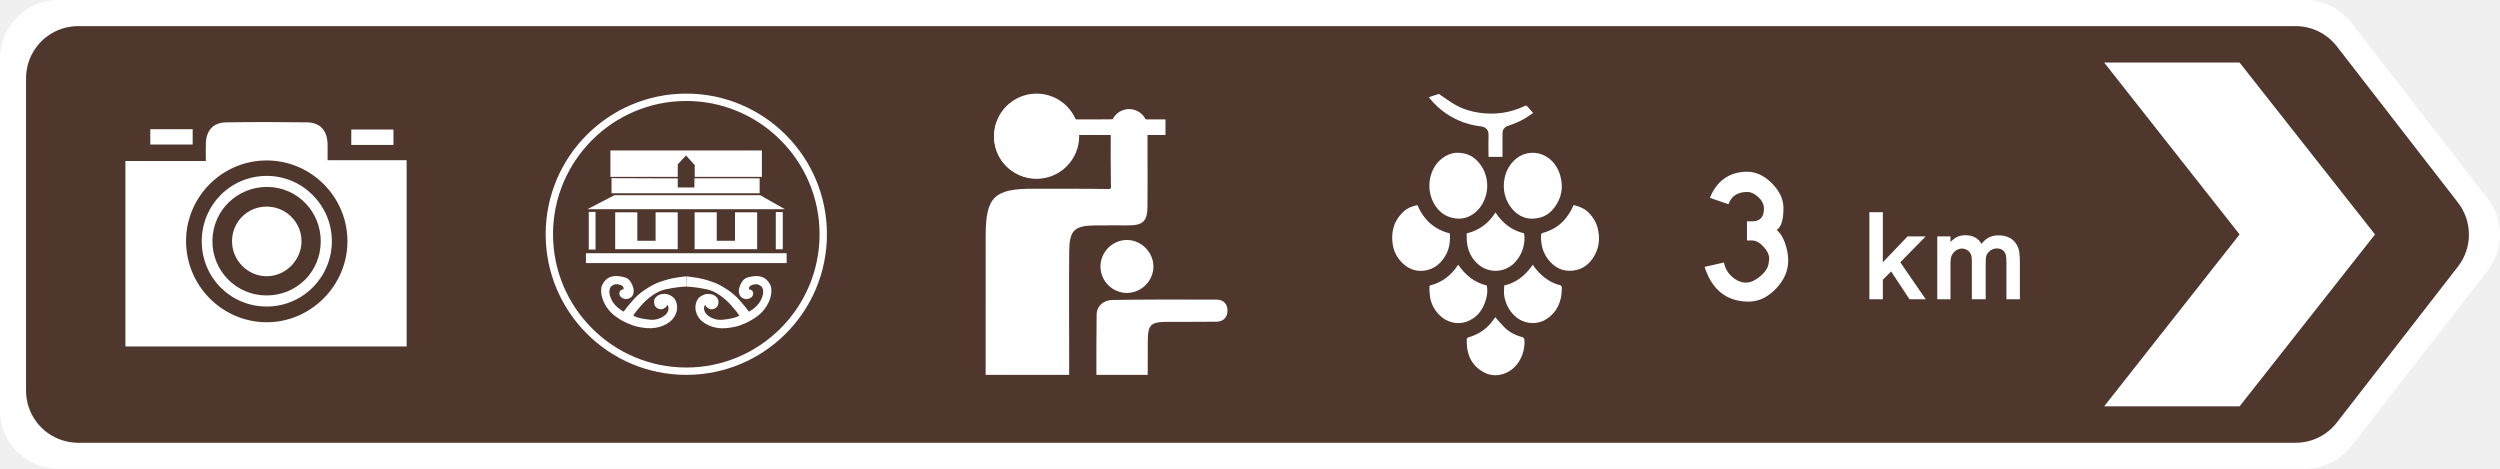
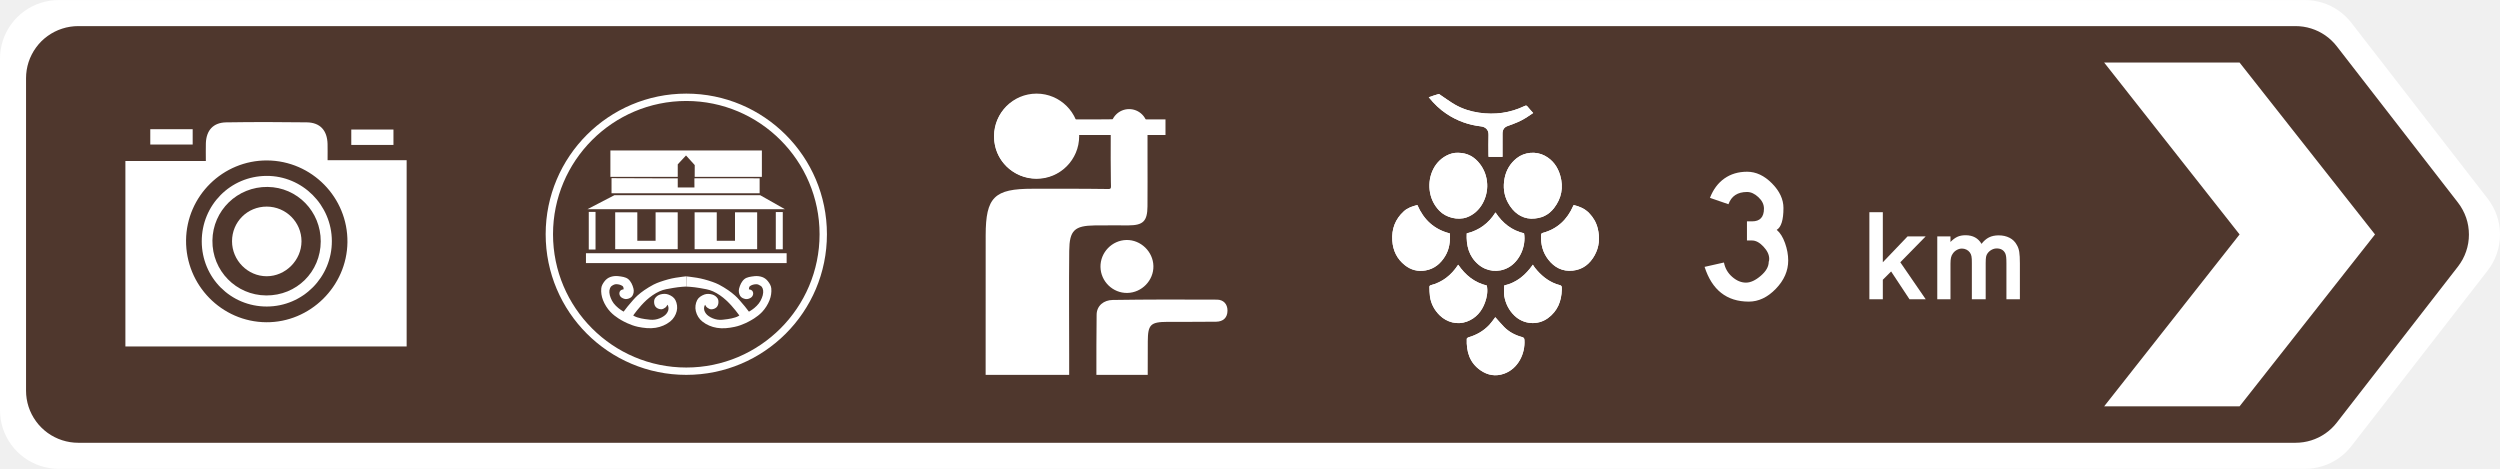
<svg xmlns="http://www.w3.org/2000/svg" version="1.1" width="84.67mm" height="15.88mm" viewBox="0 0 240 45">
  <g transform="scale(0.1)">
    <path fill="#ffffff" fill-rule="evenodd" d="M0 393.74C0 396.69 0.23 399.64 0.7 402.55C1.15 405.46 1.85 408.34 2.74 411.15C3.67 413.95 4.8 416.67 6.15 419.3C7.5 421.93 9.04 424.44 10.79 426.83C12.51 429.21 14.43 431.45 16.54 433.54C18.63 435.62 20.88 437.54 23.27 439.27C25.65 441 28.17 442.54 30.82 443.88C33.43 445.22 36.17 446.35 38.99 447.26C44.66 449.09 50.55 450.01 56.4 450L2212.8 450C2215.64 450 2218.48 449.79 2221.32 449.35C2224.13 448.92 2226.9 448.27 2229.65 447.42C2232.36 446.58 2235 445.51 2237.58 444.26C2240.12 443.01 2242.6 441.56 2244.95 439.94C2247.29 438.31 2249.51 436.5 2251.56 434.55C2253.64 432.58 2255.56 430.46 2257.31 428.22L2388.2 259.6C2390.09 257.16 2391.77 254.56 2393.26 251.85C2394.71 249.12 2395.97 246.28 2396.96 243.36C2399.01 237.46 2400 231.28 2400 225.16C2400 222.07 2399.74 218.97 2399.24 215.93C2398.75 212.88 2397.99 209.88 2397 206.95C2395.97 204.02 2394.74 201.18 2393.26 198.47C2391.81 195.75 2390.12 193.15 2388.24 190.71L2257.31 21.82C2255.56 19.57 2253.64 17.44 2251.56 15.48C2249.51 13.51 2247.29 11.71 2244.95 10.08C2242.6 8.45 2240.12 7 2237.58 5.75C2235 4.49 2232.36 3.43 2229.62 2.58C2224.13 0.85 2218.42 0 2212.76 0L56.4 0C53.46 0 50.51 0.23 47.6 0.69C44.69 1.14 41.8 1.83 38.99 2.73C36.17 3.65 33.43 4.77 30.82 6.11C28.17 7.45 25.65 8.99 23.27 10.72C20.88 12.45 18.6 14.37 16.52 16.45C14.43 18.53 12.51 20.78 10.79 23.17C9.04 25.55 7.48 28.07 6.15 30.7C4.8 33.32 3.67 36.06 2.74 38.86C0.92 44.5 0 50.41 0 56.25L0 393.74" />
    <path fill="#4f372d" fill-rule="evenodd" d="M25 375C25 377.61 25.2 380.23 25.61 382.83C26.02 385.41 26.64 387.97 27.44 390.46C28.26 392.95 29.26 395.38 30.47 397.72C31.67 400.05 33.03 402.28 34.59 404.4C36.11 406.52 37.83 408.52 39.7 410.37C41.56 412.22 43.56 413.93 45.68 415.47C47.8 417.01 50.04 418.38 52.39 419.56C54.72 420.74 57.15 421.75 59.66 422.56C64.69 424.19 69.93 425.01 75.13 425L2203.77 425C2206.29 425 2208.82 424.81 2211.35 424.42C2213.84 424.04 2216.31 423.47 2218.75 422.71C2221.15 421.96 2223.5 421.01 2225.8 419.9C2228.06 418.79 2230.26 417.5 2232.35 416.05C2234.44 414.61 2236.4 413.01 2238.22 411.27C2240.08 409.51 2241.78 407.63 2243.33 405.63L2359.69 255.76C2361.36 253.59 2362.86 251.27 2364.18 248.86C2365.47 246.44 2366.59 243.92 2367.47 241.32C2369.29 236.08 2370.17 230.58 2370.17 225.14C2370.17 222.4 2369.94 219.65 2369.5 216.94C2369.06 214.23 2368.39 211.57 2367.5 208.95C2366.59 206.35 2365.5 203.83 2364.18 201.42C2362.89 199 2361.39 196.68 2359.71 194.51L2243.33 44.4C2241.78 42.39 2240.08 40.51 2238.22 38.76C2236.4 37.01 2234.44 35.41 2232.35 33.96C2230.26 32.52 2228.06 31.22 2225.8 30.11C2223.5 28.99 2221.15 28.05 2218.72 27.29C2213.84 25.76 2208.76 25 2203.74 25L75.13 25C72.51 25 69.89 25.2 67.31 25.61C64.73 26.01 62.16 26.62 59.66 27.44C57.15 28.24 54.72 29.25 52.39 30.43C50.04 31.62 47.8 32.99 45.68 34.53C43.56 36.07 41.53 37.77 39.67 39.62C37.83 41.48 36.11 43.47 34.59 45.59C33.03 47.71 31.65 49.95 30.47 52.29C29.26 54.62 28.26 57.05 27.44 59.55C25.82 64.56 25 69.81 25 75L25 375" />
    <path fill="#ffffff" d="M2020.01 390L2150.01 390L2280.01 225L2150.01 60L2020.01 60L2150.01 225L2020.01 390" />
    <path fill="#ffffff" fill-rule="evenodd" d="M1469.92 209.87C1479.96 209.86 1486.81 206.22 1491.91 199.61C1499.06 190.31 1501.11 179.83 1497.84 168.5C1495.45 160.26 1490.85 153.67 1483.11 149.49C1474.58 144.88 1463.51 145.83 1455.94 151.9C1449.69 156.91 1445.86 163.45 1444.38 171.2C1442.85 179.23 1443.67 187.11 1447.62 194.43C1452.72 203.87 1460.36 209.49 1469.92 209.87" />
    <path fill="#ffffff" fill-rule="evenodd" d="M1399.98 146.61C1395.92 146.42 1392.17 147.46 1388.63 149.31C1375.6 156.12 1370.32 171.26 1372.82 184.8C1374.05 191.46 1376.98 197.16 1381.71 202.14C1388.06 208.83 1399.45 211.72 1408.12 208.57C1421.74 203.63 1428.33 188.91 1427.7 176.63C1427.34 169.57 1425.08 163.1 1420.75 157.38C1415.51 150.46 1408.69 146.75 1399.98 146.61" />
    <path fill="#ffffff" fill-rule="evenodd" d="M1510.75 196.78C1510.55 197.12 1510.4 197.33 1510.3 197.57C1504.56 210.76 1495.07 219.76 1480.98 223.55C1479.61 223.92 1479.49 224.8 1479.44 225.89C1479.06 234.4 1481.03 242.27 1486.31 249.07C1492.24 256.72 1499.96 260.77 1509.83 259.74C1519.5 258.73 1526.25 253.3 1530.83 245.05C1535.35 236.9 1536.01 228.19 1533.82 219.24C1532.43 213.54 1529.59 208.63 1525.45 204.41C1521.4 200.26 1516.38 198.11 1510.75 196.78" />
    <path fill="#ffffff" fill-rule="evenodd" d="M1360.65 196.73C1355.88 198.01 1351.4 199.42 1347.79 202.69C1339.41 210.28 1335.85 219.74 1336.6 230.96C1337.24 240.56 1341.12 248.49 1348.65 254.49C1354.47 259.14 1361.18 260.86 1368.55 259.55C1377.02 258.04 1382.98 252.98 1387.32 245.87C1391.42 239.14 1392.34 231.7 1391.86 224.02C1376.75 220.22 1366.73 210.81 1360.65 196.73" />
    <path fill="#ffffff" fill-rule="evenodd" d="M1444.03 274.01C1444.03 277.56 1443.54 281.04 1444.13 284.33C1445.39 291.41 1448.49 297.67 1453.74 302.81C1462.47 311.38 1476.1 312.57 1485.98 305.36C1495.23 298.62 1499.02 289.13 1499.33 278.05C1499.44 274.11 1499.23 274.11 1495.47 273.08C1494.91 272.93 1494.34 272.76 1493.79 272.55C1485.43 269.43 1478.94 263.86 1473.48 256.98C1472.78 256.09 1472.23 255.07 1471.56 254.04C1464.56 263.96 1456.01 271.3 1444.03 274.01" />
    <path fill="#ffffff" fill-rule="evenodd" d="M1408.05 224.01C1407.53 235.59 1409.98 245.96 1419.27 253.85C1427.29 260.66 1438.39 261.94 1447.87 256.83C1458.77 250.96 1465.23 236.32 1463.1 223.92C1451.25 221.15 1442.41 214.13 1435.66 203.87C1429.1 214.39 1419.98 221.05 1408.05 224.01" />
    <path fill="#ffffff" fill-rule="evenodd" d="M1399.92 254.1C1399.78 254.25 1399.63 254.38 1399.52 254.54C1393.14 264.22 1384.6 270.94 1373.22 273.84C1372.79 273.95 1372.21 274.69 1372.22 275.12C1372.32 278.32 1372.31 281.56 1372.78 284.72C1373.83 291.73 1377.08 297.71 1382.14 302.67C1388.84 309.25 1398.84 312.1 1408.1 308.69C1416.95 305.44 1422.51 298.86 1425.64 290.22C1427.51 285.03 1428.44 279.62 1427.35 274.06C1415.46 271.17 1406.74 264.07 1399.92 254.1" />
    <path fill="#ffffff" fill-rule="evenodd" d="M1435.47 304.44C1435.03 305.05 1434.44 305.9 1433.81 306.71C1432.44 308.46 1431.16 310.31 1429.64 311.91C1424.11 317.76 1417.35 321.59 1409.62 323.81C1409 323.98 1408.11 324.76 1408.09 325.29C1407.65 337.44 1410.74 348.13 1421.32 355.45C1428.26 360.25 1435.83 361.54 1443.91 358.68C1457.41 353.88 1464.35 339.36 1463.44 326.22C1463.32 324.37 1462.49 323.87 1460.97 323.45C1454.48 321.68 1448.65 318.61 1443.9 313.8C1440.98 310.85 1438.33 307.63 1435.47 304.44" />
    <path fill="#ffffff" fill-rule="evenodd" d="M1442.4 150.56C1442.4 149.69 1442.4 149.03 1442.4 148.38C1442.4 141.63 1442.38 134.87 1442.41 128.11C1442.42 124.51 1444 122.06 1447.36 120.89C1453.5 118.75 1459.54 116.42 1465.06 112.93C1467.34 111.49 1469.56 109.93 1471.84 108.41C1469.86 106.18 1468.02 104.3 1466.42 102.23C1465.45 100.98 1464.71 101.19 1463.5 101.77C1449.61 108.42 1435.03 110.36 1419.82 108.12C1411.69 106.92 1403.96 104.48 1396.86 100.43C1392.05 97.67 1387.58 94.31 1382.95 91.23C1382.36 90.84 1381.62 90.07 1381.16 90.2C1378 91.09 1374.9 92.18 1371.6 93.27C1376.77 99.64 1382.35 105.03 1388.92 109.36C1398.88 115.94 1409.8 119.89 1421.67 121.25C1425.89 121.74 1429.18 124.33 1429 129.52C1428.78 135.88 1428.94 142.25 1428.95 148.61C1428.95 149.24 1429.02 149.87 1429.05 150.56C1433.53 150.56 1437.84 150.56 1442.4 150.56" />
+     <path fill="#ffffff" fill-rule="evenodd" d="M1469.92 209.87C1460.36 209.49 1452.72 203.87 1447.62 194.43C1443.67 187.11 1442.85 179.23 1444.38 171.2C1445.86 163.45 1449.69 156.91 1455.94 151.9C1463.51 145.83 1474.58 144.88 1483.11 149.49C1490.85 153.67 1495.45 160.26 1497.84 168.5C1501.11 179.83 1499.06 190.31 1491.91 199.61C1486.81 206.22 1479.96 209.86 1469.92 209.87" />
+     <path fill="#ffffff" fill-rule="evenodd" d="M1399.98 146.61C1408.69 146.75 1415.51 150.46 1420.75 157.38C1425.08 163.1 1427.34 169.57 1427.7 176.63C1428.33 188.91 1421.74 203.63 1408.12 208.57C1399.45 211.72 1388.06 208.83 1381.71 202.14C1376.98 197.16 1374.05 191.46 1372.82 184.8C1370.32 171.26 1375.6 156.12 1388.63 149.31C1392.17 147.46 1395.92 146.42 1399.98 146.61" />
+     <path fill="#ffffff" fill-rule="evenodd" d="M1510.75 196.78C1516.38 198.11 1521.4 200.26 1525.45 204.41C1529.59 208.63 1532.43 213.54 1533.82 219.24C1536.01 228.19 1535.35 236.9 1530.83 245.05C1526.25 253.3 1519.5 258.73 1509.83 259.74C1499.96 260.77 1492.24 256.72 1486.31 249.07C1481.03 242.27 1479.06 234.4 1479.44 225.89C1479.49 224.8 1479.61 223.92 1480.98 223.55C1495.07 219.76 1504.56 210.76 1510.3 197.57C1510.4 197.33 1510.55 197.12 1510.75 196.78" />
+     <path fill="#ffffff" fill-rule="evenodd" d="M1360.65 196.73C1366.73 210.81 1376.75 220.22 1391.86 224.02C1392.34 231.7 1391.42 239.14 1387.32 245.87C1382.98 252.98 1377.02 258.04 1368.55 259.55C1361.18 260.86 1354.47 259.14 1348.65 254.49C1341.12 248.49 1337.24 240.56 1336.6 230.96C1335.85 219.74 1339.41 210.28 1347.79 202.69C1351.4 199.42 1355.88 198.01 1360.65 196.73" />
+     <path fill="#ffffff" fill-rule="evenodd" d="M1444.03 274.01C1456.01 271.3 1464.56 263.96 1471.56 254.04C1472.23 255.07 1472.78 256.09 1473.48 256.98C1478.94 263.86 1485.43 269.43 1493.79 272.55C1494.34 272.76 1494.91 272.93 1495.47 273.08C1499.23 274.11 1499.44 274.11 1499.33 278.05C1499.02 289.13 1495.23 298.62 1485.98 305.36C1476.1 312.57 1462.47 311.38 1453.74 302.81C1448.49 297.67 1445.39 291.41 1444.13 284.33C1443.54 281.04 1444.03 277.56 1444.03 274.01" />
+     <path fill="#ffffff" fill-rule="evenodd" d="M1408.05 224.01C1419.98 221.05 1429.1 214.39 1435.66 203.87C1442.41 214.13 1451.25 221.15 1463.1 223.92C1465.23 236.32 1458.77 250.96 1447.87 256.83C1438.39 261.94 1427.29 260.66 1419.27 253.85C1409.98 245.96 1407.53 235.59 1408.05 224.01" />
+     <path fill="#ffffff" fill-rule="evenodd" d="M1399.92 254.1C1406.74 264.07 1415.46 271.17 1427.35 274.06C1428.44 279.62 1427.51 285.03 1425.64 290.22C1422.51 298.86 1416.95 305.44 1408.1 308.69C1398.84 312.1 1388.84 309.25 1382.14 302.67C1377.08 297.71 1373.83 291.73 1372.78 284.72C1372.31 281.56 1372.32 278.32 1372.22 275.12C1372.21 274.69 1372.79 273.95 1373.22 273.84C1384.6 270.94 1393.14 264.22 1399.52 254.54C1399.63 254.38 1399.78 254.25 1399.92 254.1" />
+     <path fill="#ffffff" fill-rule="evenodd" d="M1435.47 304.44C1438.33 307.63 1440.98 310.85 1443.9 313.8C1448.65 318.61 1454.48 321.68 1460.97 323.45C1462.49 323.87 1463.32 324.37 1463.44 326.22C1464.35 339.36 1457.41 353.88 1443.91 358.68C1435.83 361.54 1428.26 360.25 1421.32 355.45C1410.74 348.13 1407.65 337.44 1408.09 325.29C1408.11 324.76 1409 323.98 1409.62 323.81C1417.35 321.59 1424.11 317.76 1429.64 311.91C1431.16 310.31 1432.44 308.46 1433.81 306.71C1434.44 305.9 1435.03 305.05 1435.47 304.44" />
+     <path fill="#ffffff" fill-rule="evenodd" d="M1442.4 150.56C1437.84 150.56 1433.53 150.56 1429.05 150.56C1429.02 149.87 1428.95 149.24 1428.95 148.61C1428.94 142.25 1428.78 135.88 1429 129.52C1429.18 124.33 1425.89 121.74 1421.67 121.25C1409.8 119.89 1398.88 115.94 1388.92 109.36C1382.35 105.03 1376.77 99.64 1371.6 93.27C1374.9 92.18 1378 91.09 1381.16 90.2C1381.62 90.07 1382.36 90.84 1382.95 91.23C1387.58 94.31 1392.05 97.67 1396.86 100.43C1403.96 104.48 1411.69 106.92 1419.82 108.12C1435.03 110.36 1449.61 108.42 1463.5 101.77C1464.71 101.19 1465.45 100.98 1466.42 102.23C1468.02 104.3 1469.86 106.18 1471.84 108.41C1469.56 109.93 1467.34 111.49 1465.06 112.93C1459.54 116.42 1453.5 118.75 1447.36 120.89C1444 122.06 1442.42 124.51 1442.41 128.11C1442.38 134.87 1442.4 141.63 1442.4 148.38C1442.4 149.03 1442.4 149.69 1442.4 150.56" />
    <path fill="#ffffff" d="M1118.87 114.53C1118.87 120.3 1118.87 124.25 1118.87 129.53C1117.89 129.57 1102.66 129.48 1101.62 129.53C1101.62 136.65 1101.62 143.51 1101.62 150.36C1101.62 166.26 1101.73 182.16 1101.58 198.06C1101.46 212.27 1097.4 216.24 1083.43 216.3C1072.62 216.34 1061.8 216.19 1050.99 216.34C1031.54 216.61 1026.67 221.04 1026.46 240.66C1026.1 273.73 1026.4 306.8 1026.4 339.87C1026.4 347.44 1026.4 352.26 1026.4 359.81C999.42 359.81 973.47 359.81 946.21 359.81C946.21 356.24 946.21 354.14 946.21 350.76C946.22 309.1 946.19 267.44 946.25 225.78C946.31 189.2 954.53 181.09 991.26 181.14C1013.2 181.17 1038.49 181.01 1060.43 181.35C1067.44 181.46 1066.6 182.14 1066.44 174.37C1066.15 160.47 1066.31 143.99 1066.31 129.53C1065.58 129.53 1036.26 129.53 1035.84 129.53C1035.07 133.42 1034.51 137.32 1033.58 140.96C1028.86 159.48 1012.73 171.59 993.5 171.16C974.95 170.74 958.96 157.61 955.26 139.75C951.38 121 960.4 102.56 977.39 94.53C994.11 86.62 1014.57 90.65 1025.49 105.57C1030.37 112.24 1024.45 114.45 1031.96 114.53C1038.64 114.6 1057.24 114.53 1057.24 114.53C1063.26 114.31 1073.72 114.53 1073.72 114.53L1091.08 114.53L1118.87 114.53" />
    <path fill="#ffffff" d="M1101.81 359.81C1085.34 359.81 1068.62 359.81 1052.54 359.81C1052.51 340.73 1052.53 322.36 1052.76 302.03C1052.86 293.27 1059.75 288.03 1068.18 287.9C1101.55 287.39 1134.93 287.4 1168.3 287.59C1174.4 287.63 1178.4 291.7 1178.39 298.09C1178.39 304.98 1174.21 308.68 1167.53 308.78C1151.95 309.01 1136.38 308.83 1120.8 308.92C1104.48 309.01 1101.98 311.53 1101.88 327.66C1101.83 337.83 1101.85 348 1101.81 358.17L1101.81 359.81" />
    <path fill="#ffffff" d="M1082.23 281.16C1068.32 281.41 1056.69 270.13 1056.46 256.19C1056.24 242.29 1067.53 230.58 1081.41 230.33C1095.17 230.08 1107 241.53 1107.27 255.37C1107.55 269.13 1096.11 280.92 1082.23 281.16" />
    <path fill="#ffffff" d="M1036 130.69C1036 153.27 1017.7 171.57 995.13 171.57C972.55 171.57 954.25 153.27 954.25 130.69C954.25 108.12 972.55 89.81 995.13 89.81C1017.7 89.81 1036 108.12 1036 130.69" />
    <path fill="#ffffff" d="M1101.62 122.33C1101.62 112.57 1093.72 104.67 1083.96 104.67C1074.21 104.67 1066.31 112.57 1066.31 122.33C1066.31 132.08 1074.21 139.99 1083.96 139.99C1093.72 139.99 1101.62 132.08 1101.62 122.33" />
    <path fill="#ffffff" fill-rule="evenodd" d="M565.22 239.48L571.71 239.48L571.71 203.36L565.22 203.36L565.22 239.48" />
    <path fill="#ffffff" fill-rule="evenodd" d="M744.77 239.25L751.46 239.25L751.46 203.52L744.77 203.52L744.77 239.25" />
    <path fill="#ffffff" fill-rule="evenodd" d="M562.52 252.5L755.17 252.5L755.17 243.04L562.52 243.04L562.52 252.5" />
    <path fill="#ffffff" fill-rule="evenodd" d="M563.97 200.75L753.49 200.75L729.72 187.3L589.88 187.3L563.97 200.75" />
    <path fill="#ffffff" fill-rule="evenodd" d="M666.82 239.16L726.87 239.16L726.87 203.76L705.6 203.76L705.6 231.08L688.08 231.08L688.08 203.76L666.82 203.76L666.82 239.16" />
    <path fill="#ffffff" fill-rule="evenodd" d="M590.59 239.16L650.6 239.16L650.6 203.76L629.37 203.76L629.37 231.08L611.82 231.08L611.82 203.76L590.59 203.76L590.59 239.16" />
    <path fill="#ffffff" fill-rule="evenodd" d="M598.68 277.68C598.68 277.68 596.45 277.87 595.48 279.08C594.73 279.98 594.42 281.31 594.69 282.56C594.97 283.81 595.75 285.03 596.88 285.69C598.41 286.67 600.21 287.25 601.85 286.98C604 286.63 606.03 285.65 607.05 284C608.3 282.01 608.73 279.44 608.14 277.02C607.24 273.41 605.64 269.97 603.02 267.82C600.6 265.87 596.96 265.44 593.32 265.01C590.74 264.74 588.13 265.05 585.78 265.91C583.71 266.69 581.87 268.06 580.5 269.78C578.82 271.93 577.42 274.23 577.22 276.78C576.87 280.53 577.45 284.4 578.86 288C580.5 292.18 582.92 296.09 586.02 299.37C590.9 304.53 597.67 307.94 597.67 307.94C597.67 307.94 604.74 312.04 612.36 313.68C618.04 314.85 623.86 315.52 629.41 314.62C634.53 313.8 639.42 311.73 643.4 308.56C646.53 306.06 648.72 302.46 649.66 298.59C650.52 295.07 650.01 291.2 648.37 288C647.08 285.45 644.42 283.7 641.49 282.64C639.1 281.78 636.37 281.9 633.83 282.64C631.79 283.23 629.99 284.56 628.82 286.27C627.92 287.61 627.81 289.41 628.04 291.17C628.27 292.73 628.94 294.21 630.07 295.15C631.37 296.24 633.12 296.83 634.84 296.83C636.21 296.83 637.58 296.05 638.79 295.15C640.08 294.21 640.63 292.37 640.71 292.45C641.6 293.39 642.15 295.85 641.49 297.97C640.83 300.07 639.34 301.99 637.39 303.32C634.88 305.08 631.91 306.29 628.82 306.76C625.73 307.27 622.45 306.68 619.13 306.25C616.62 305.94 614.2 305.35 611.78 304.61C609.75 303.99 607.87 302.81 607.87 302.81C607.87 302.81 613.46 294.64 620.53 288.11C624.33 284.67 628.55 281.7 633.16 279.59C637.11 277.75 641.6 277.17 646.1 276.38C652.4 275.25 658.84 275.01 658.84 275.01L658.76 265.2C658.76 265.2 653.61 265.71 648.53 266.57C646.14 266.96 643.8 267.47 641.49 268.1C638.87 268.8 636.25 269.62 633.67 270.52C631.56 271.3 629.41 272.08 627.42 273.14C624.36 274.75 621.4 276.54 618.54 278.5C616.24 280.06 614.05 281.82 611.97 283.65C610.45 284.98 609.12 286.51 607.75 288C605.99 289.99 604.27 292.02 602.59 294.05C600.6 296.56 598.68 299.1 598.68 299.1C598.68 299.1 595.91 297.57 593.52 295.58C591.88 294.21 590.35 292.73 589.1 291.08C587.93 289.52 586.99 287.76 586.29 285.96C585.63 284.32 585.11 282.56 585 280.84C584.88 279.48 585.04 278.07 585.55 276.78C585.9 275.76 586.56 274.86 587.42 274.32C588.75 273.41 590.2 272.72 591.68 272.75C593.84 272.79 595.99 273.38 597.59 274.51C598.84 275.37 598.68 277.68 598.68 277.68" />
    <path fill="#ffffff" fill-rule="evenodd" d="M718.97 277.71C718.97 277.71 721.2 277.91 722.18 279.12C722.92 280.06 723.23 281.39 722.96 282.6C722.68 283.89 721.9 285.07 720.77 285.77C719.24 286.71 717.44 287.29 715.8 287.02C713.69 286.67 711.62 285.69 710.6 284.04C709.36 282.05 708.92 279.48 709.51 277.05C710.41 273.49 712.01 270.02 714.63 267.86C717.05 265.91 720.69 265.48 724.37 265.05C726.91 264.78 729.52 265.08 731.87 265.95C733.94 266.73 735.78 268.1 737.15 269.86C738.83 271.97 740.24 274.32 740.44 276.81C740.78 280.57 740.2 284.44 738.79 288.04C737.15 292.22 734.72 296.13 731.64 299.41C726.75 304.57 719.98 307.97 719.98 307.97C719.98 307.97 712.94 312.12 705.32 313.72C699.62 314.93 693.79 315.6 688.24 314.66C683.12 313.84 678.24 311.76 674.25 308.59C671.12 306.13 668.92 302.54 667.99 298.63C667.13 295.11 667.64 291.24 669.28 288.04C670.57 285.49 673.27 283.78 676.16 282.68C678.54 281.82 681.28 281.94 683.83 282.68C685.86 283.27 687.66 284.6 688.83 286.31C689.72 287.64 689.84 289.44 689.61 291.2C689.37 292.76 688.71 294.25 687.58 295.19C686.29 296.28 684.53 296.87 682.81 296.87C681.44 296.87 680.07 296.09 678.86 295.19C677.57 294.25 677.02 292.41 676.95 292.53C676.04 293.43 675.54 295.89 676.16 298C676.83 300.11 678.31 302.03 680.27 303.36C682.77 305.12 685.74 306.33 688.83 306.8C691.92 307.31 695.24 306.72 698.52 306.29C701.02 305.98 703.45 305.39 705.87 304.65C707.91 304.03 709.78 302.85 709.78 302.85C709.78 302.85 704.19 294.68 697.12 288.19C693.36 284.71 689.1 281.74 684.49 279.63C680.54 277.79 676.04 277.21 671.59 276.42C665.25 275.29 658.81 275.06 658.81 275.06L658.88 265.24C658.88 265.24 664.04 265.79 669.12 266.61C671.51 267.04 673.86 267.51 676.16 268.14C678.82 268.84 681.4 269.66 683.98 270.56C686.09 271.34 688.24 272.12 690.23 273.18C693.33 274.78 696.26 276.62 699.11 278.54C701.42 280.14 703.61 281.86 705.68 283.7C707.2 285.03 708.57 286.55 709.9 288.04C711.7 290.03 713.38 292.06 715.06 294.09C717.09 296.6 718.97 299.14 718.97 299.14C718.97 299.14 721.78 297.61 724.17 295.62C725.77 294.25 727.3 292.8 728.55 291.12C729.72 289.56 730.66 287.8 731.36 286C732.03 284.36 732.54 282.64 732.65 280.88C732.77 279.51 732.62 278.11 732.14 276.81C731.75 275.84 731.13 274.9 730.23 274.35C728.9 273.45 727.45 272.75 725.97 272.79C723.82 272.83 721.67 273.41 720.07 274.55C718.81 275.41 718.97 277.71 718.97 277.71" />
    <path fill="#ffffff" fill-rule="evenodd" d="M666.94 169.71L731.4 169.74L731.4 144.41L585.98 144.41L585.98 169.74L650.6 169.74L650.64 169.44L650.64 157.71L658.57 149.18L666.94 158.41C666.94 162.2 666.94 165.95 666.9 169.71L666.94 169.71" />
    <path fill="#ffffff" fill-rule="evenodd" d="M674.99 171.07L666.62 171.11L666.66 179.91L650.64 179.91L650.64 171.15L638.52 171.15C621.4 171.11 604.23 171.03 587.07 170.96L587.07 185.5L729.25 185.5L729.25 171.11C711.19 171.03 693.09 171.07 674.99 171.07" />
    <path fill="#ffffff" d="M658.84 89.81C584.29 89.81 523.84 150.26 523.84 224.82C523.84 299.37 584.29 359.81 658.84 359.81C733.4 359.81 793.85 299.37 793.85 224.82C793.85 150.26 733.4 89.81 658.84 89.81M658.84 96.87C729.39 96.87 786.79 154.27 786.79 224.82C786.79 295.36 729.39 352.76 658.84 352.76C588.3 352.76 530.9 295.36 530.9 224.82C530.9 154.27 588.3 96.87 658.84 96.87" />
    <path fill="#ffffff" d="M390.38 332.52C390.38 272.74 390.38 213.9 390.38 153.72C364.91 153.72 339.99 153.72 314.48 153.72C314.48 147.63 314.59 142.86 314.46 138.11C314.11 125.11 307.34 117.57 294.49 117.39C268.7 117.03 242.88 117 217.09 117.41C204.68 117.61 198 125.09 197.63 137.55C197.48 142.8 197.61 148.06 197.61 154.5C170.71 154.5 145.44 154.5 120.38 154.5C120.38 214.56 120.38 273.39 120.38 332.52C210.54 332.52 299.99 332.52 390.38 332.52" />
    <path fill="#ffffff" d="M377.72 139.06C377.72 133.54 377.72 128.95 377.72 124.31C363.74 124.31 350.37 124.31 337.23 124.31C337.23 129.77 337.23 134.33 337.23 139.06C350.97 139.06 363.9 139.06 377.72 139.06" />
    <path fill="#ffffff" d="M144.27 138.72C158.08 138.72 171.48 138.72 184.97 138.72C184.97 133.44 184.97 128.83 184.97 123.97C171.17 123.97 158 123.97 144.27 123.97C144.27 129.1 144.27 133.69 144.27 138.72" />
    <path fill="#4f372d" d="M255.55 283.56C284.74 283.77 307.8 260.94 307.91 231.73C308.01 202.96 285.37 179.72 256.92 179.39C227.9 179.06 204.27 201.99 203.92 230.84C203.57 259.83 226.61 283.36 255.55 283.56" />
    <path fill="#ffffff" d="M256.07 198.27C237.48 198.25 222.76 212.94 222.75 231.52C222.74 249.88 237.79 265.1 255.99 265.13C274.08 265.16 289.41 249.79 289.44 231.6C289.47 213.22 274.53 198.3 256.07 198.27" />
    <path fill="#4f372d" d="M318.58 231.37C318.5 196.8 290.28 168.64 255.87 168.8C221.19 168.95 193.62 196.83 193.68 231.69C193.74 266.55 221.46 294.26 256.19 294.2C290.73 294.13 318.66 266 318.58 231.37M178.62 230.61C179.03 188.11 213.97 153.71 256.48 153.97C299.33 154.23 334.04 189.59 333.54 232.47C333.05 274.8 297.7 309.63 255.57 309.29C212.79 308.96 178.22 273.6 178.62 230.61" />
    <path fill="#ffffff" d="M1655.42 171.28C1661.54 166.96 1668.8 164.8 1677.21 164.8C1685.76 164.8 1693.72 168.52 1701.08 175.96C1708.44 183.4 1712.12 191.28 1712.12 199.6C1712.12 211.05 1709.96 218.05 1705.64 220.6C1708.92 223.32 1711.58 227.55 1713.62 233.27C1715.66 239 1716.68 244.57 1716.68 250.01C1716.68 259.93 1712.72 269 1704.8 277.19C1696.88 285.39 1688.24 289.49 1678.88 289.49C1657.68 289.49 1643.52 278.37 1636.4 256.13L1655 251.94C1656.04 257.45 1658.68 262.05 1662.92 265.73C1667.16 269.42 1671.56 271.26 1676.12 271.26C1680.52 271.26 1685.26 269.08 1690.34 264.71C1695.42 260.35 1697.96 255.89 1697.96 251.33C1698.28 250.61 1698.44 249.65 1698.44 248.45C1698.44 244.53 1696.6 240.61 1692.92 236.69C1689.24 232.77 1685.6 230.81 1682 230.81L1677.08 230.81L1677.08 212.44L1682 212.44C1689.6 212.44 1693.4 208.37 1693.4 200.2C1693.4 196.2 1691.62 192.55 1688.06 189.22C1684.5 185.9 1680.88 184.24 1677.21 184.24C1668.08 184.24 1662.12 188.16 1659.32 196L1641.56 189.88C1644.68 181.8 1649.3 175.6 1655.42 171.28" />
    <path fill="#ffffff" d="M1833.1 287.21L1815.48 260.54L1807.51 268.5L1807.51 287.21L1794.6 287.21L1794.6 203.67L1807.51 203.67L1807.51 251.72L1831.29 226.85L1848.67 226.85L1824.29 251.72L1848.67 287.21L1833.1 287.21" />
    <path fill="#ffffff" d="M1926.17 287.21L1926.17 252.65C1926.17 250.08 1926.09 248.1 1925.93 246.69C1925.77 245.29 1925.49 244.15 1925.09 243.26C1923.56 240.05 1920.82 238.44 1916.88 238.44C1915.19 238.44 1913.56 238.86 1911.99 239.71C1910.42 240.55 1909.11 241.69 1908.06 243.14C1907.34 244.11 1906.86 245.23 1906.62 246.52C1906.38 247.8 1906.26 249.84 1906.26 252.65L1906.26 287.21L1892.98 287.21L1892.98 252.65C1892.98 251.13 1892.96 249.82 1892.92 248.74C1892.88 247.66 1892.77 246.73 1892.61 245.97C1892.45 245.21 1892.25 244.55 1892.01 243.98C1891.77 243.42 1891.45 242.86 1891.04 242.3C1890.16 241.09 1889.03 240.17 1887.67 239.52C1886.3 238.88 1884.89 238.56 1883.44 238.56C1881.83 238.56 1880.24 238.98 1878.67 239.82C1877.1 240.67 1875.84 241.78 1874.87 243.14C1873.98 244.27 1873.36 245.59 1873 247.12C1872.64 248.64 1872.46 250.61 1872.46 253.02L1872.46 287.21L1859.78 287.21L1859.78 226.91L1872.46 226.91L1872.44 232.22C1874.77 229.87 1877.03 228.2 1879.2 227.22C1881.38 226.25 1883.95 225.76 1886.93 225.76C1893.93 225.76 1899.05 228.53 1902.27 234.05C1904.44 231.21 1906.82 229.14 1909.43 227.84C1912.04 226.54 1915.14 225.88 1918.76 225.88C1922.69 225.88 1926.17 226.67 1929.22 228.24C1932.27 229.81 1934.6 232.12 1936.2 235.18C1937.32 237.03 1938.08 239.24 1938.49 241.82C1938.89 244.4 1939.09 248.02 1939.09 252.69L1939.09 287.21L1926.17 287.21" />
  </g>
</svg>
